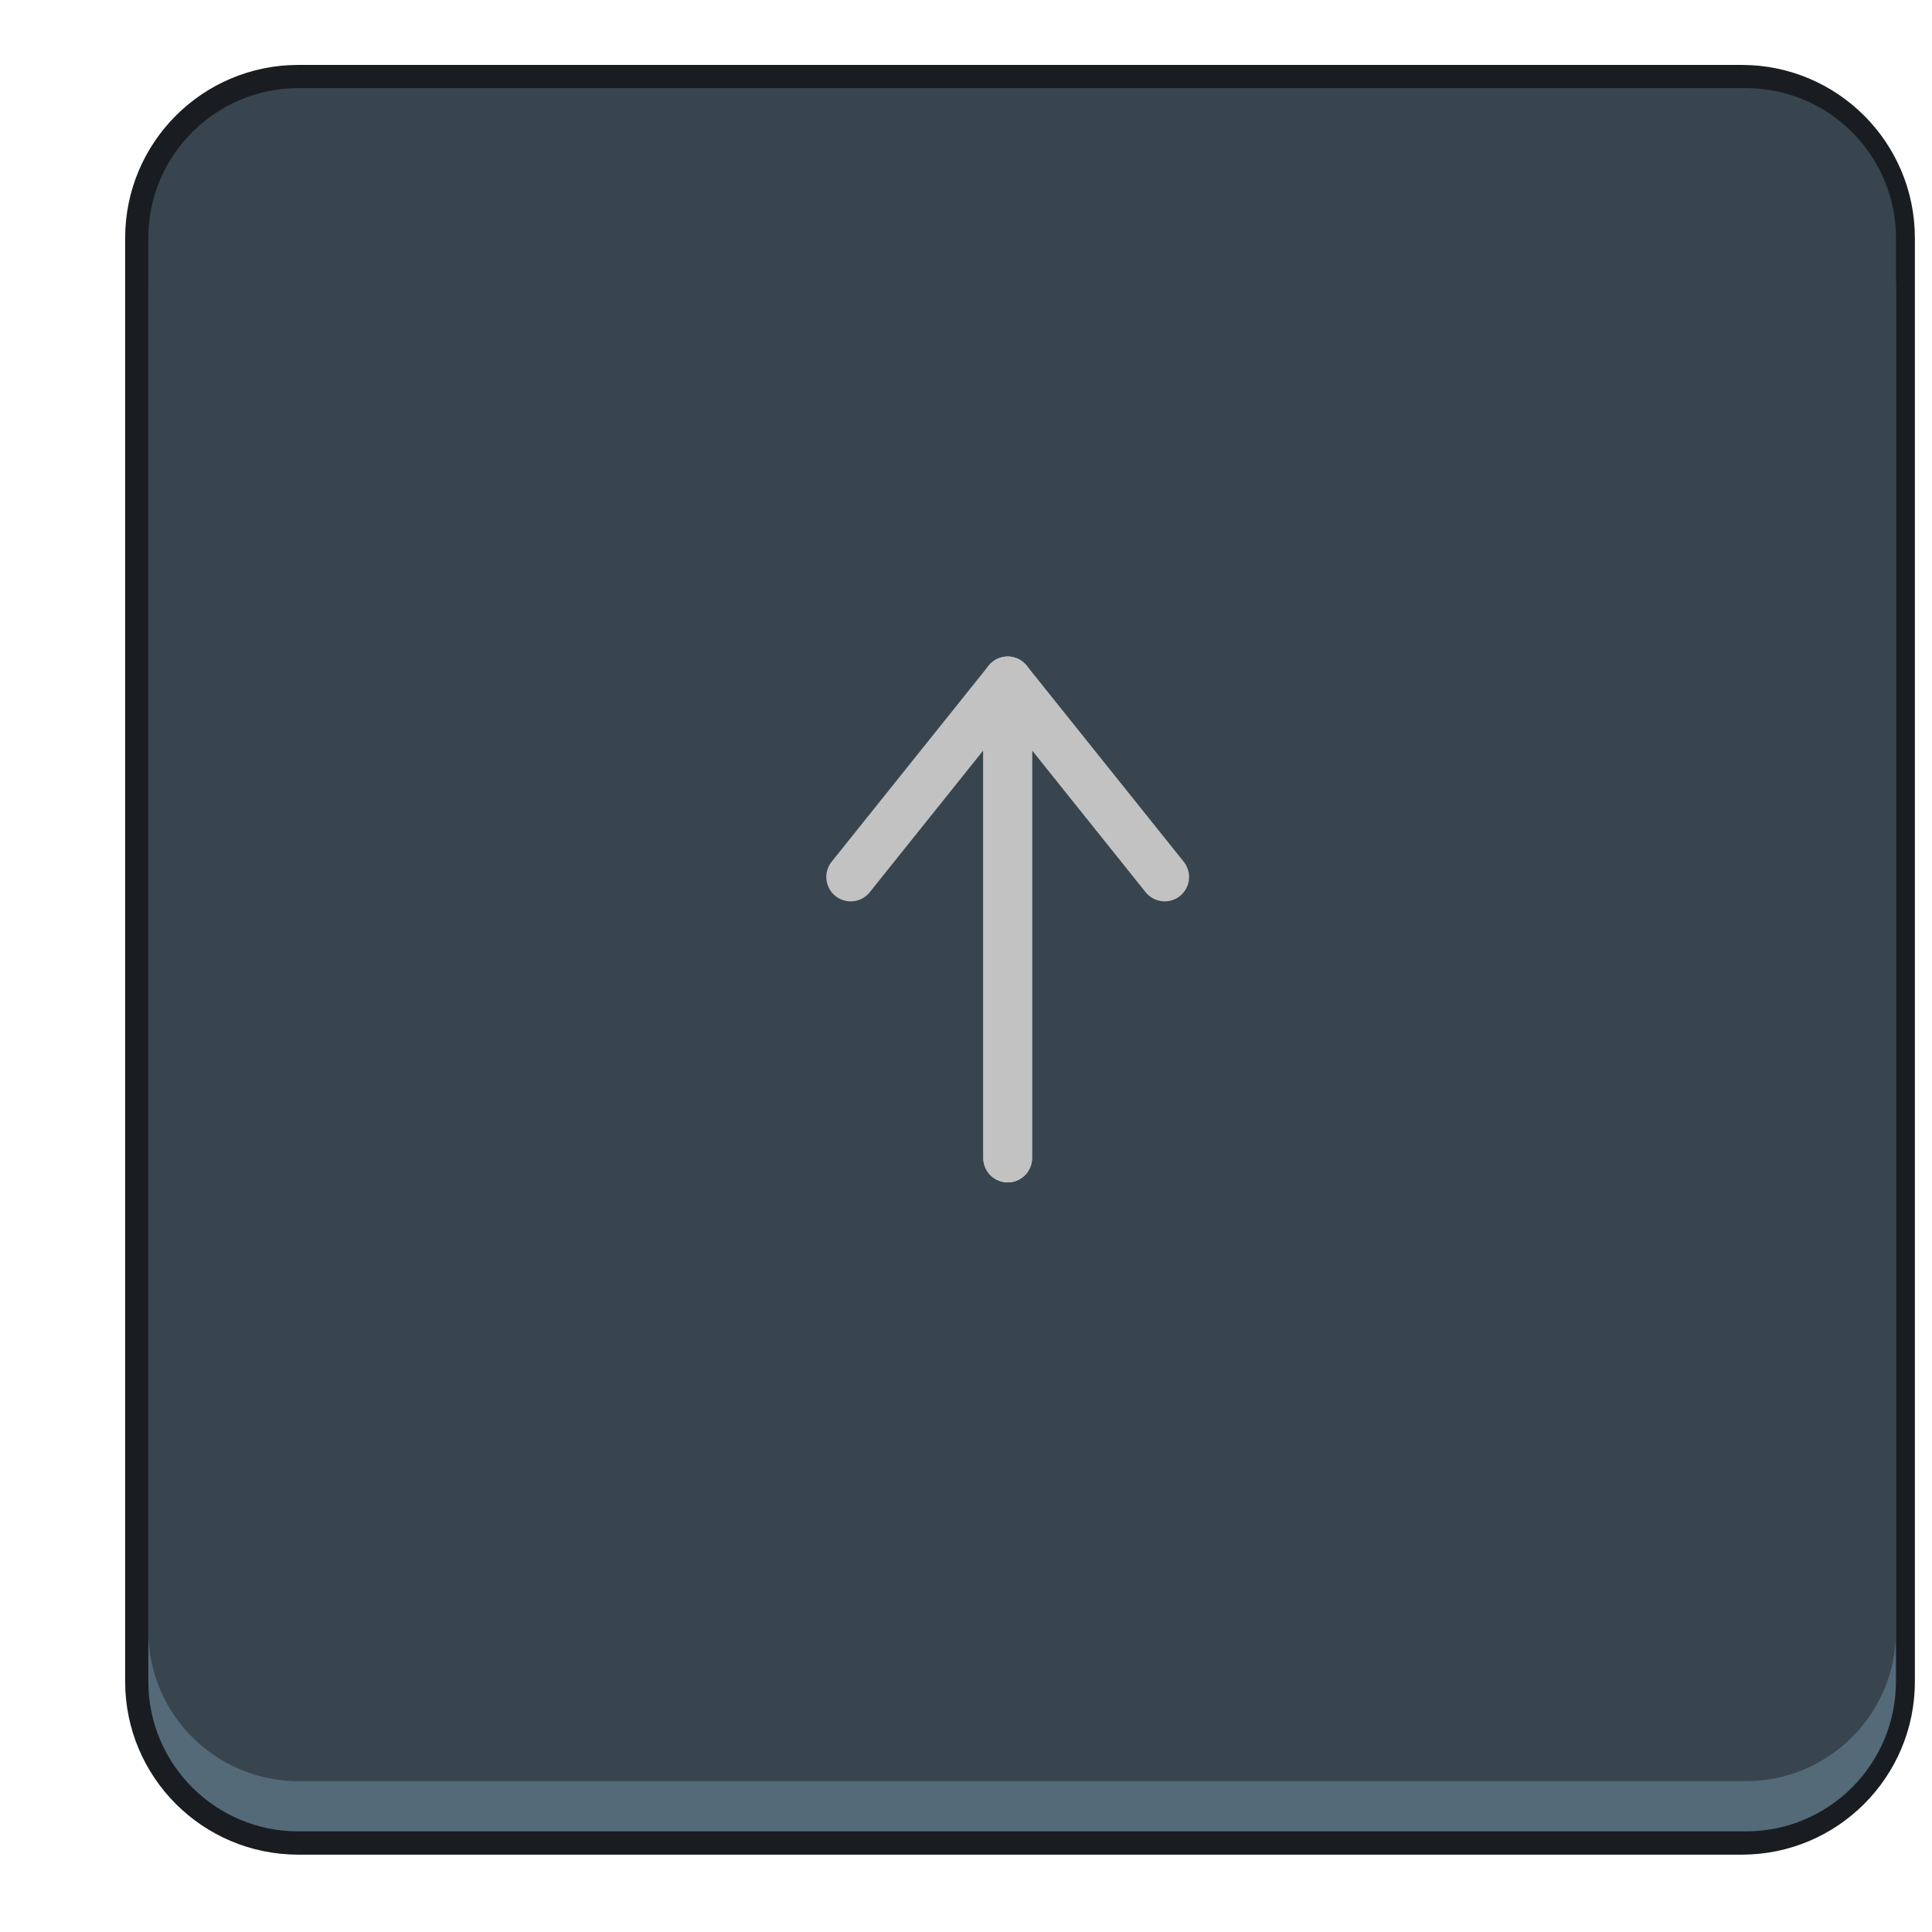
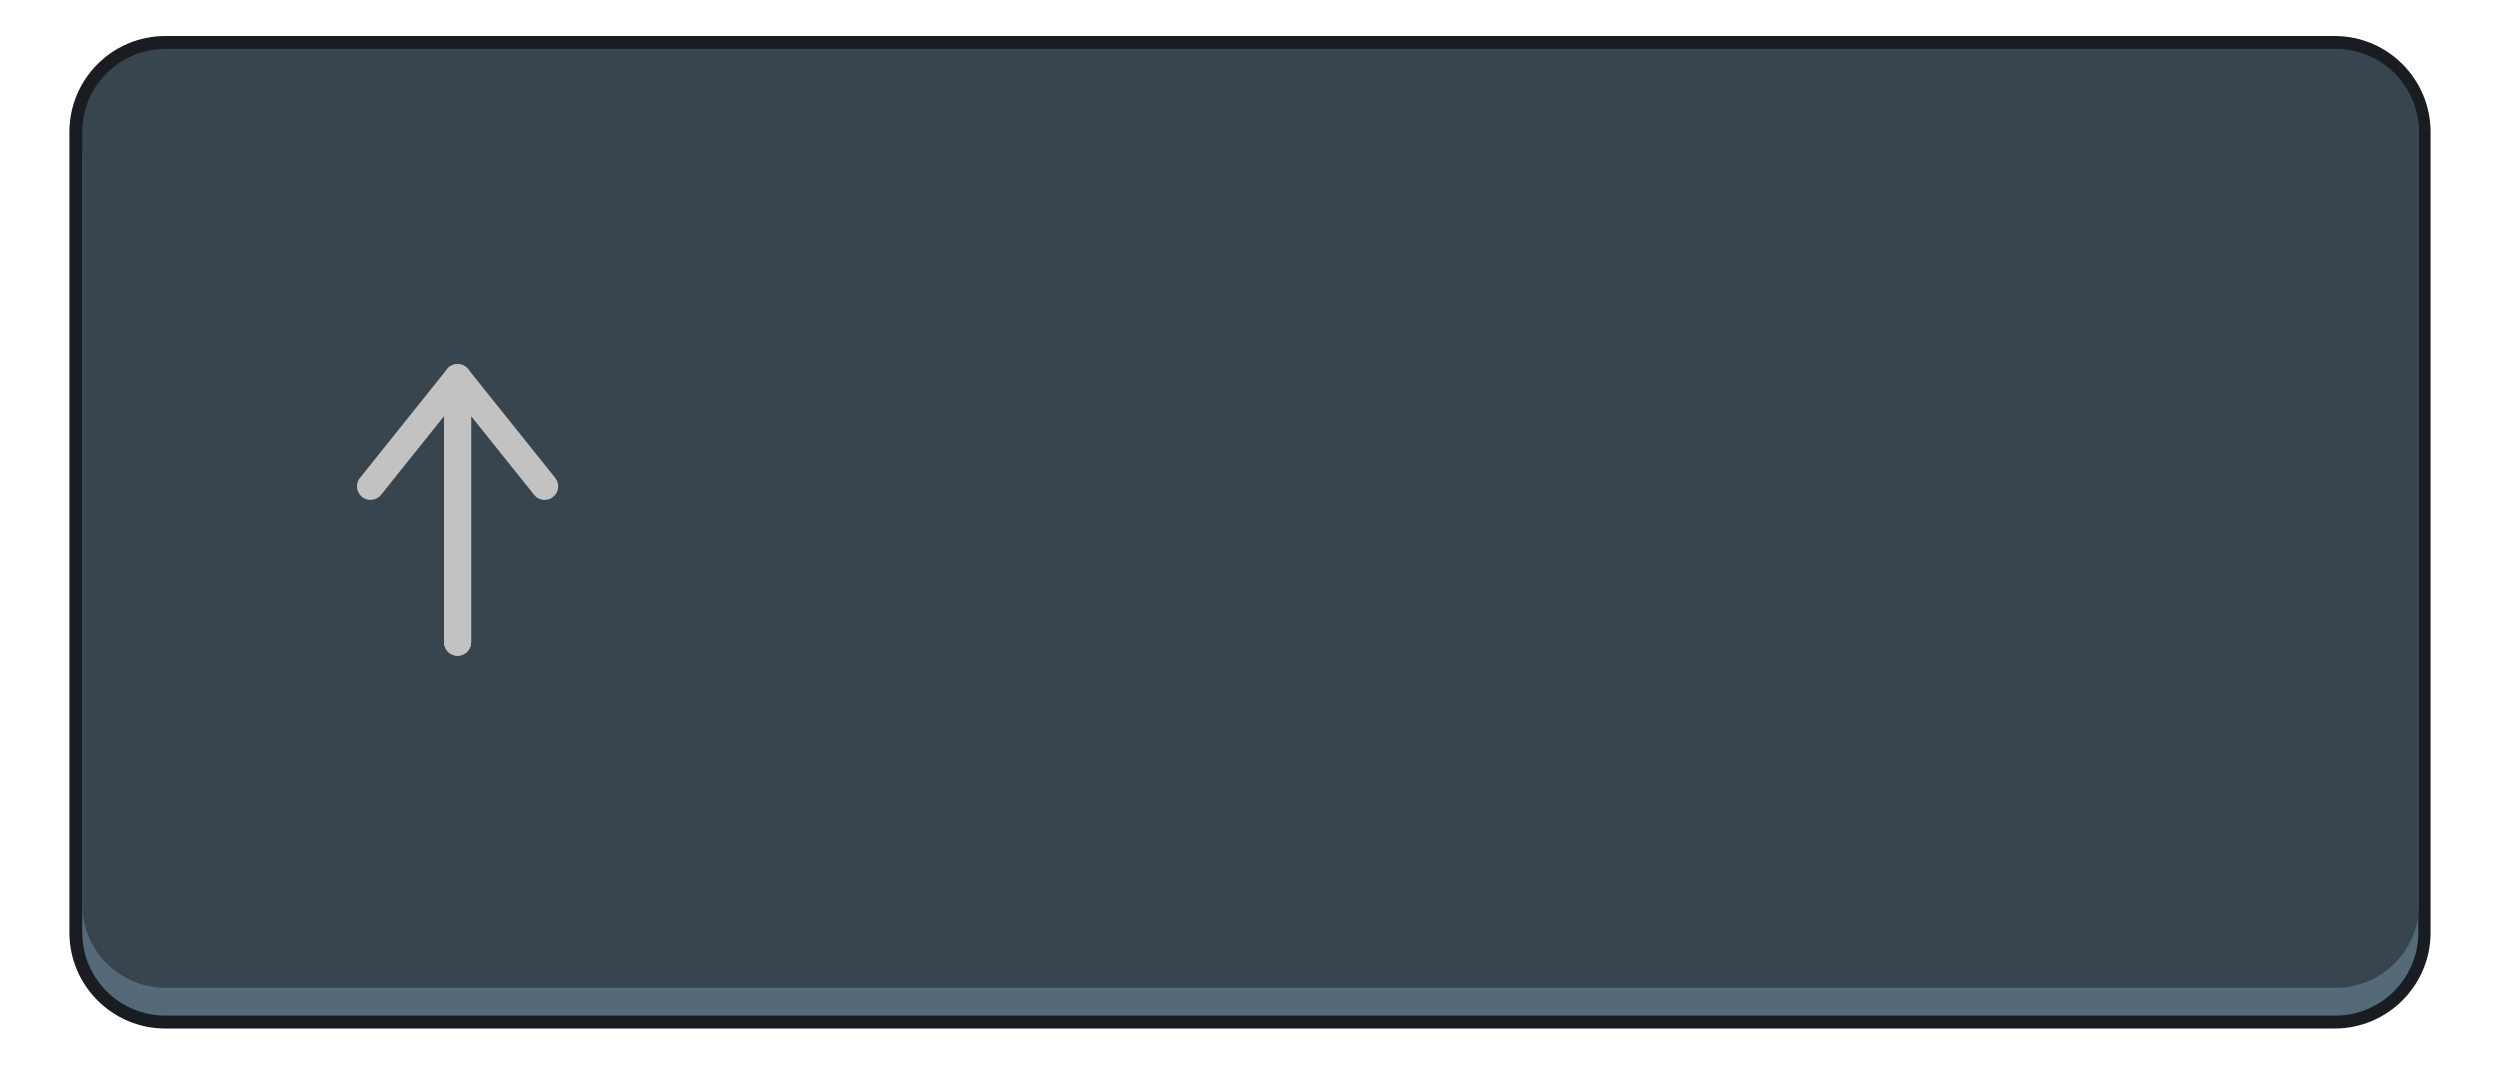
- <svg xmlns="http://www.w3.org/2000/svg" height="60" viewBox="0 0 15.875 15.875" width="60" version="1.1" id="svg25">
+ <svg xmlns="http://www.w3.org/2000/svg" height="60" viewBox="0 0 37.042 15.875" width="140" version="1.1" id="svg25">
  <defs id="defs29" />
  <linearGradient id="a" gradientTransform="matrix(.36493 0 0 .36162 -33.344 -67.568)" gradientUnits="userSpaceOnUse" x1="97.58" x2="128.18" y1="202.35" y2="202.35">
    <stop offset="0" stop-color="#fafafa" id="stop2" />
    <stop offset="1" stop-color="#f1f1f1" id="stop4" />
  </linearGradient>
  <g id="g871" transform="translate(-0.1011654)" style="stroke-width:0.381;stroke-miterlimit:4;stroke-dasharray:none">
-     <rect style="fill:#515151;fill-opacity:1;stroke:#191d22;stroke-width:0.381;stroke-linecap:round;stroke-linejoin:round;stroke-miterlimit:4;stroke-dasharray:none;stroke-opacity:1;paint-order:markers fill stroke;stop-color:#000000" id="rect1485" width="14.325" height="14.325" x="1.32" y="0.724" rx="1.232" ry="1.232" />
-     <rect style="fill:#546a79;fill-opacity:1;stroke:none;stroke-width:0.381;stroke-linecap:round;stroke-linejoin:round;stop-color:#000000;stroke-miterlimit:4;stroke-dasharray:none" id="rect1489" width="14.36" height="13.908" x="1.32" y="1.14" rx="1.232" ry="1.232" />
-     <rect style="fill:#38454f;fill-opacity:1;stroke:none;stroke-width:0.381;stroke-linecap:round;stroke-linejoin:round;stop-color:#000000;stroke-miterlimit:4;stroke-dasharray:none" id="rect1487" width="14.36" height="13.912" x="1.32" y="0.724" rx="1.235" ry="1.232" />
+     <rect style="fill:#515151;fill-opacity:1;stroke:#191d22;stroke-width:0.381;stroke-linecap:round;stroke-linejoin:round;stroke-miterlimit:4;stroke-dasharray:none;stroke-opacity:1;paint-order:markers fill stroke;stop-color:#000000" id="rect1485" width="34.604" height="14.325" x="1.32" y="0.724" rx="1.232" ry="1.232" />
+     <rect style="fill:#546a79;fill-opacity:1;stroke:none;stroke-width:0.381;stroke-linecap:round;stroke-linejoin:round;stop-color:#000000;stroke-miterlimit:4;stroke-dasharray:none" id="rect1489" width="34.613" height="13.908" x="1.32" y="1.14" rx="1.232" ry="1.232" />
+     <rect style="fill:#38454f;fill-opacity:1;stroke:none;stroke-width:0.381;stroke-linecap:round;stroke-linejoin:round;stop-color:#000000;stroke-miterlimit:4;stroke-dasharray:none" id="rect1487" width="34.623" height="13.912" x="1.32" y="0.724" rx="1.235" ry="1.232" />
  </g>
-   <path transform="translate(1.5)" style="fill:none;stroke:#c2c2c2;stroke-width:0.401;stroke-linecap:round;stroke-linejoin:round;stroke-miterlimit:4;stroke-dasharray:none;stroke-opacity:1" d="M 6.78,9.515 V 5.595 l 1.29,1.611" id="path873" />
-   <path transform="translate(1.5)" style="fill:none;stroke:#c2c2c2;stroke-width:0.401;stroke-linecap:round;stroke-linejoin:round;stroke-miterlimit:4;stroke-dasharray:none;stroke-opacity:1" d="M 6.78,9.515 V 5.595 L 5.49,7.206" id="path875" />
+   <path style="fill:none;stroke:#c2c2c2;stroke-width:0.401;stroke-linecap:round;stroke-linejoin:round;stroke-miterlimit:4;stroke-dasharray:none;stroke-opacity:1" d="M 6.78,9.515 V 5.595 l 1.29,1.611" id="path873" />
+   <path style="fill:none;stroke:#c2c2c2;stroke-width:0.401;stroke-linecap:round;stroke-linejoin:round;stroke-miterlimit:4;stroke-dasharray:none;stroke-opacity:1" d="M 6.78,9.515 V 5.595 L 5.49,7.206" id="path875" />
</svg>
